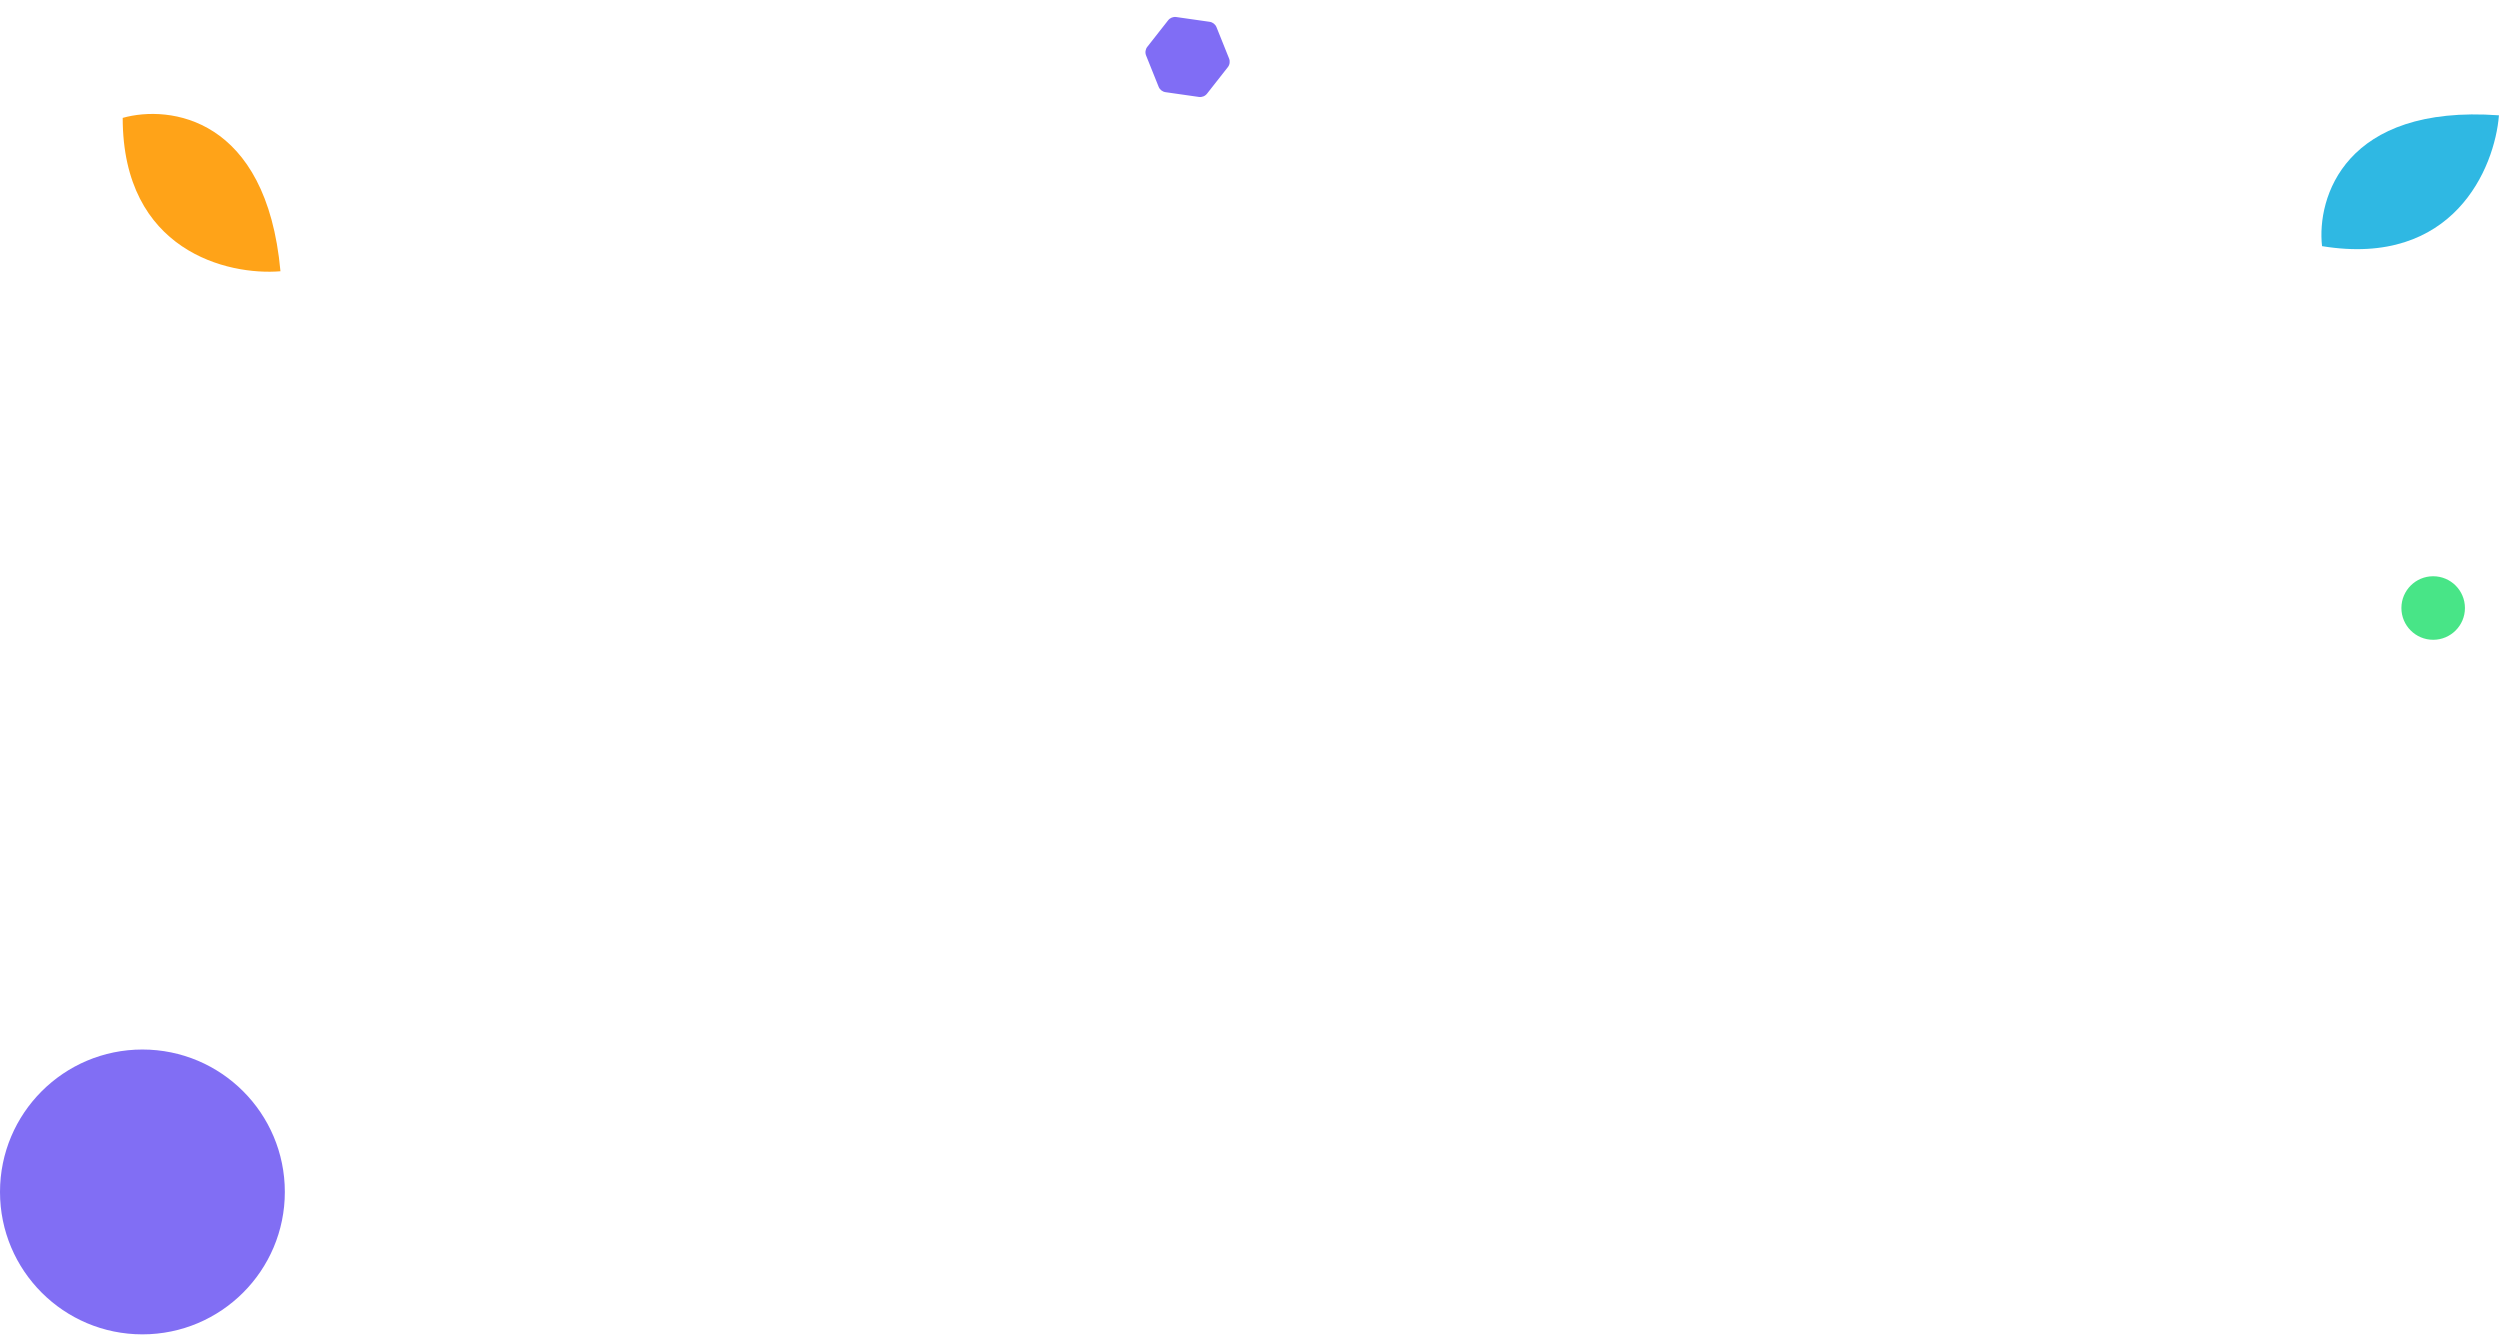
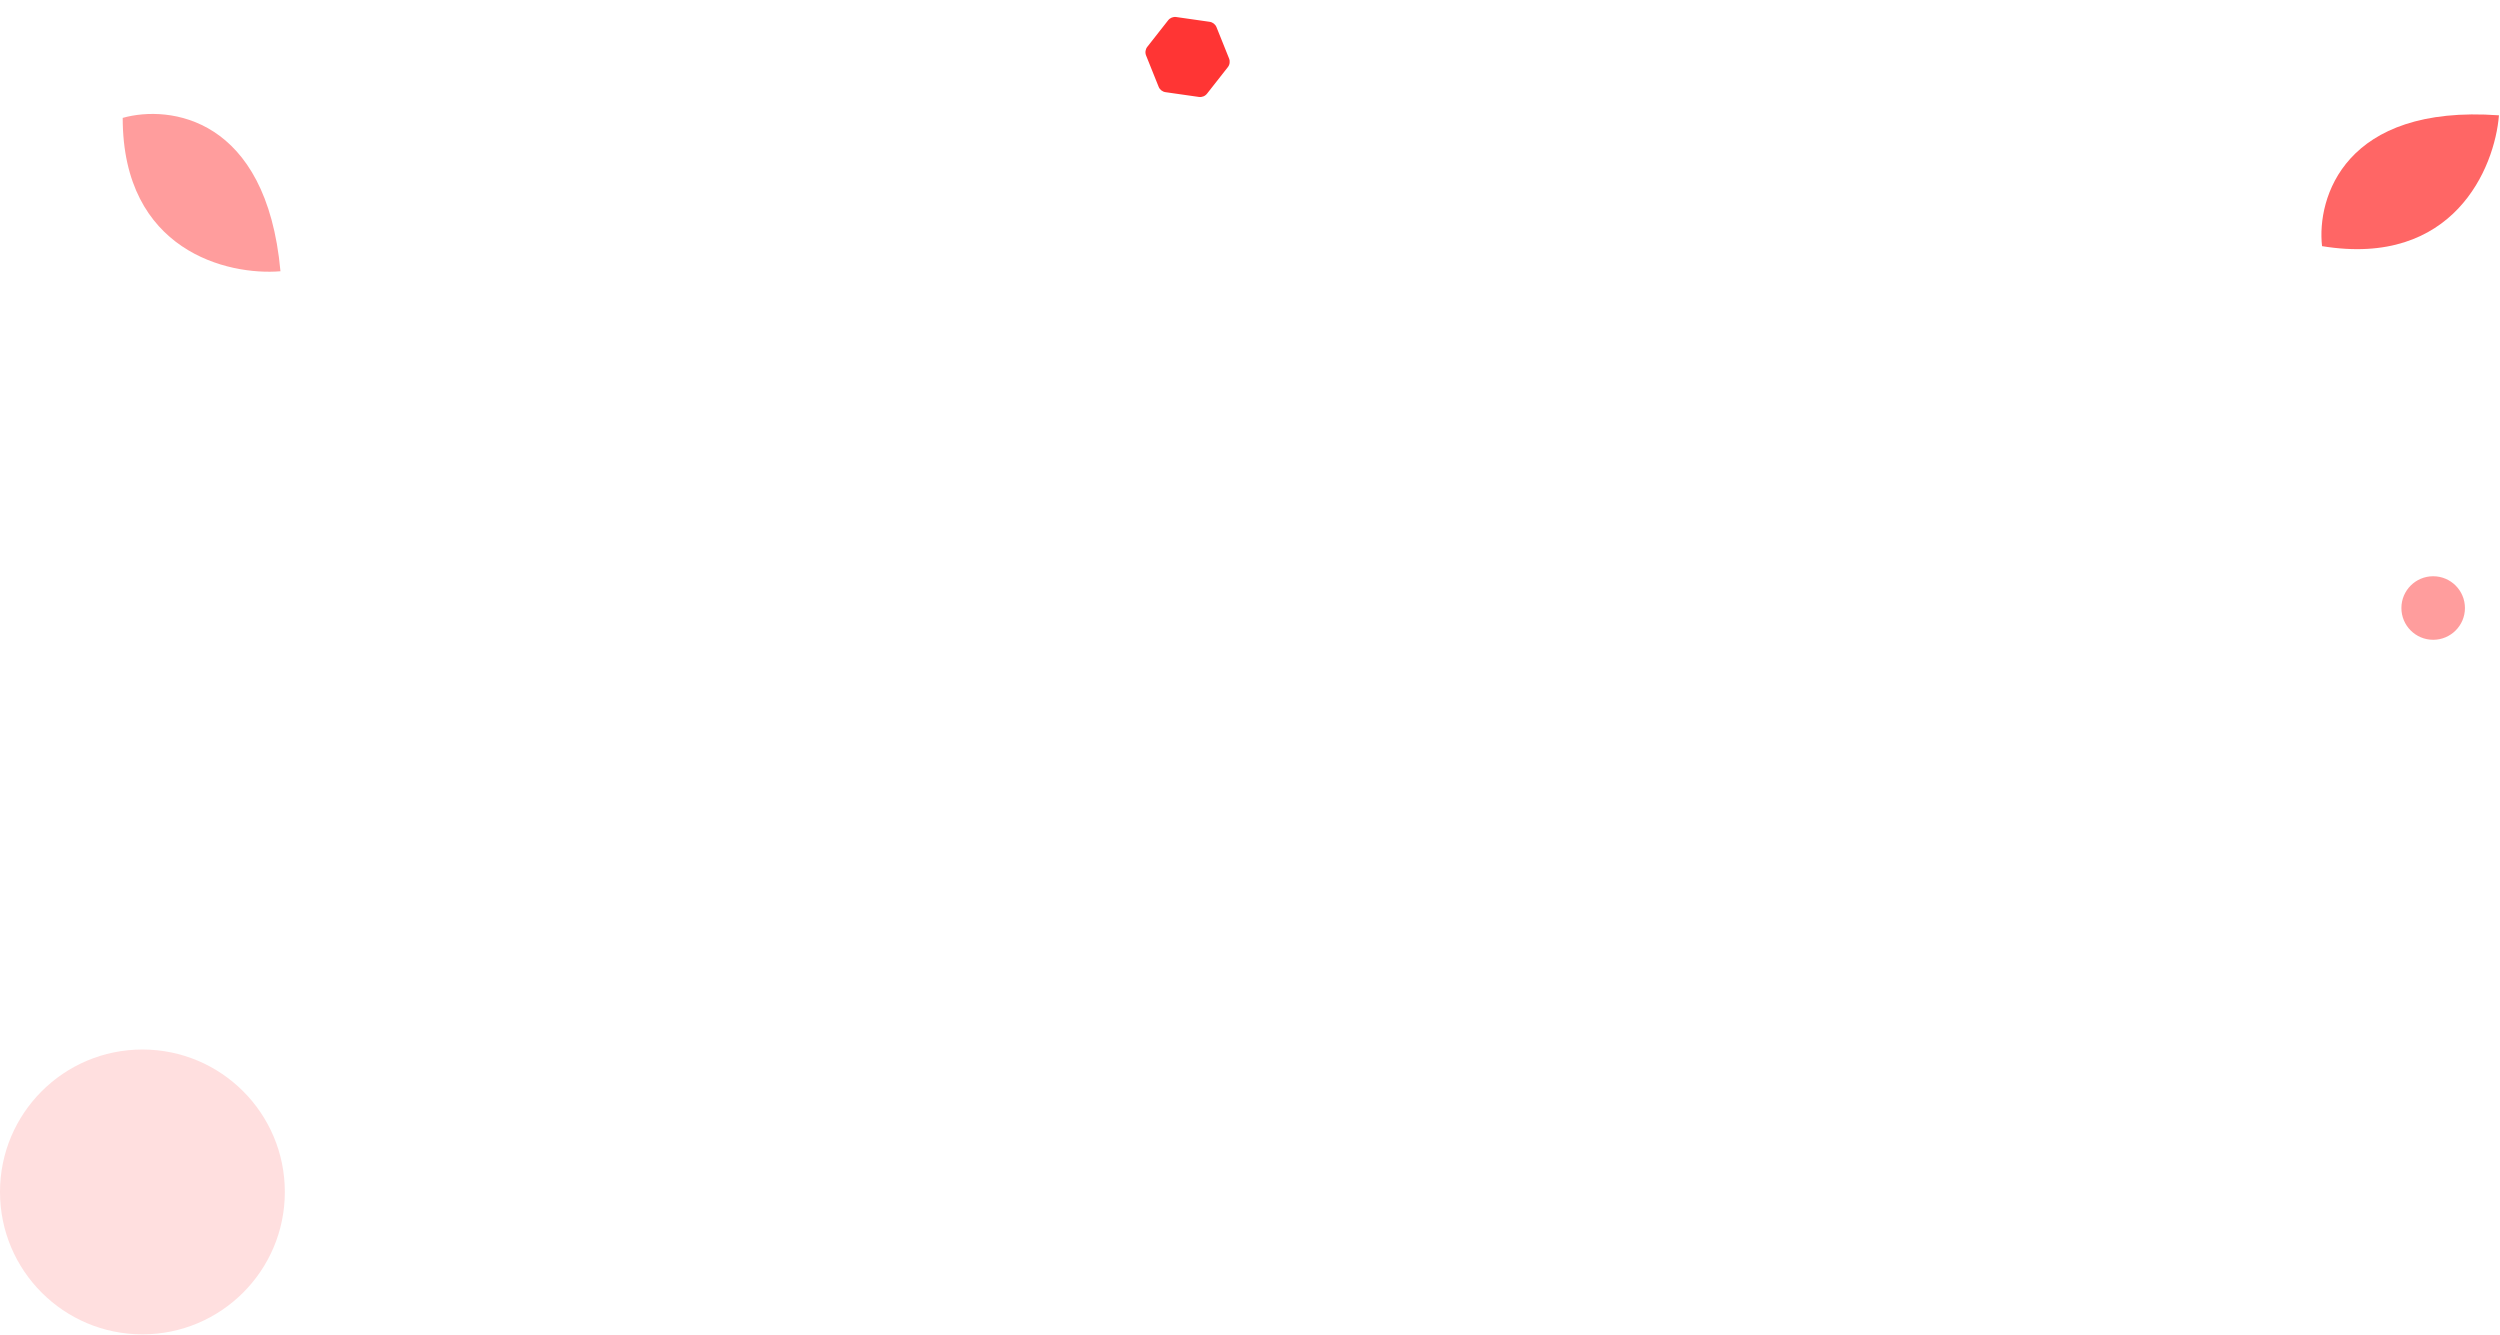
<svg xmlns="http://www.w3.org/2000/svg" width="1141" height="609" viewBox="0 0 1141 609" fill="none">
-   <circle cx="65" cy="544" r="65" fill="#816EF4" />
-   <circle cx="1110.5" cy="277.5" r="14.5" fill="#48E587" />
-   <path d="M533.135 9.265C534.018 8.141 535.433 7.573 536.848 7.775L552.074 9.952C553.489 10.154 554.688 11.095 555.22 12.422L560.948 26.697C561.48 28.023 561.265 29.532 560.382 30.656L550.884 42.754C550.001 43.879 548.586 44.446 547.172 44.244L531.945 42.067C530.531 41.865 529.331 40.923 528.799 39.597L523.071 25.323C522.539 23.996 522.754 22.487 523.637 21.363L533.135 9.265Z" fill="#806DF5" />
-   <path d="M56 53.803C77.333 47.803 121.6 53.403 128 123.802C104 125.802 56 114.603 56 53.803Z" fill="#FFA318" />
-   <path d="M1059.78 112.341C1057.31 90.317 1070.01 47.543 1140.52 52.633C1138.6 76.64 1119.78 122.191 1059.78 112.341Z" fill="#2FB8E3" />
+   <circle cx="65" cy="544" r="65" fill="#ffdfdf" />
+   <circle cx="1110.5" cy="277.5" r="14.5" fill="#ff9d9d" />
+   <path d="M533.135 9.265C534.018 8.141 535.433 7.573 536.848 7.775L552.074 9.952C553.489 10.154 554.688 11.095 555.22 12.422L560.948 26.697C561.48 28.023 561.265 29.532 560.382 30.656L550.884 42.754C550.001 43.879 548.586 44.446 547.172 44.244L531.945 42.067C530.531 41.865 529.331 40.923 528.799 39.597L523.071 25.323C522.539 23.996 522.754 22.487 523.637 21.363L533.135 9.265Z" fill="#ff3534" />
+   <path d="M56 53.803C77.333 47.803 121.6 53.403 128 123.802C104 125.802 56 114.603 56 53.803Z" fill="#ff9d9d" />
+   <path d="M1059.78 112.341C1057.31 90.317 1070.01 47.543 1140.52 52.633C1138.6 76.64 1119.78 122.191 1059.78 112.341Z" fill="#ff6665" />
</svg>
